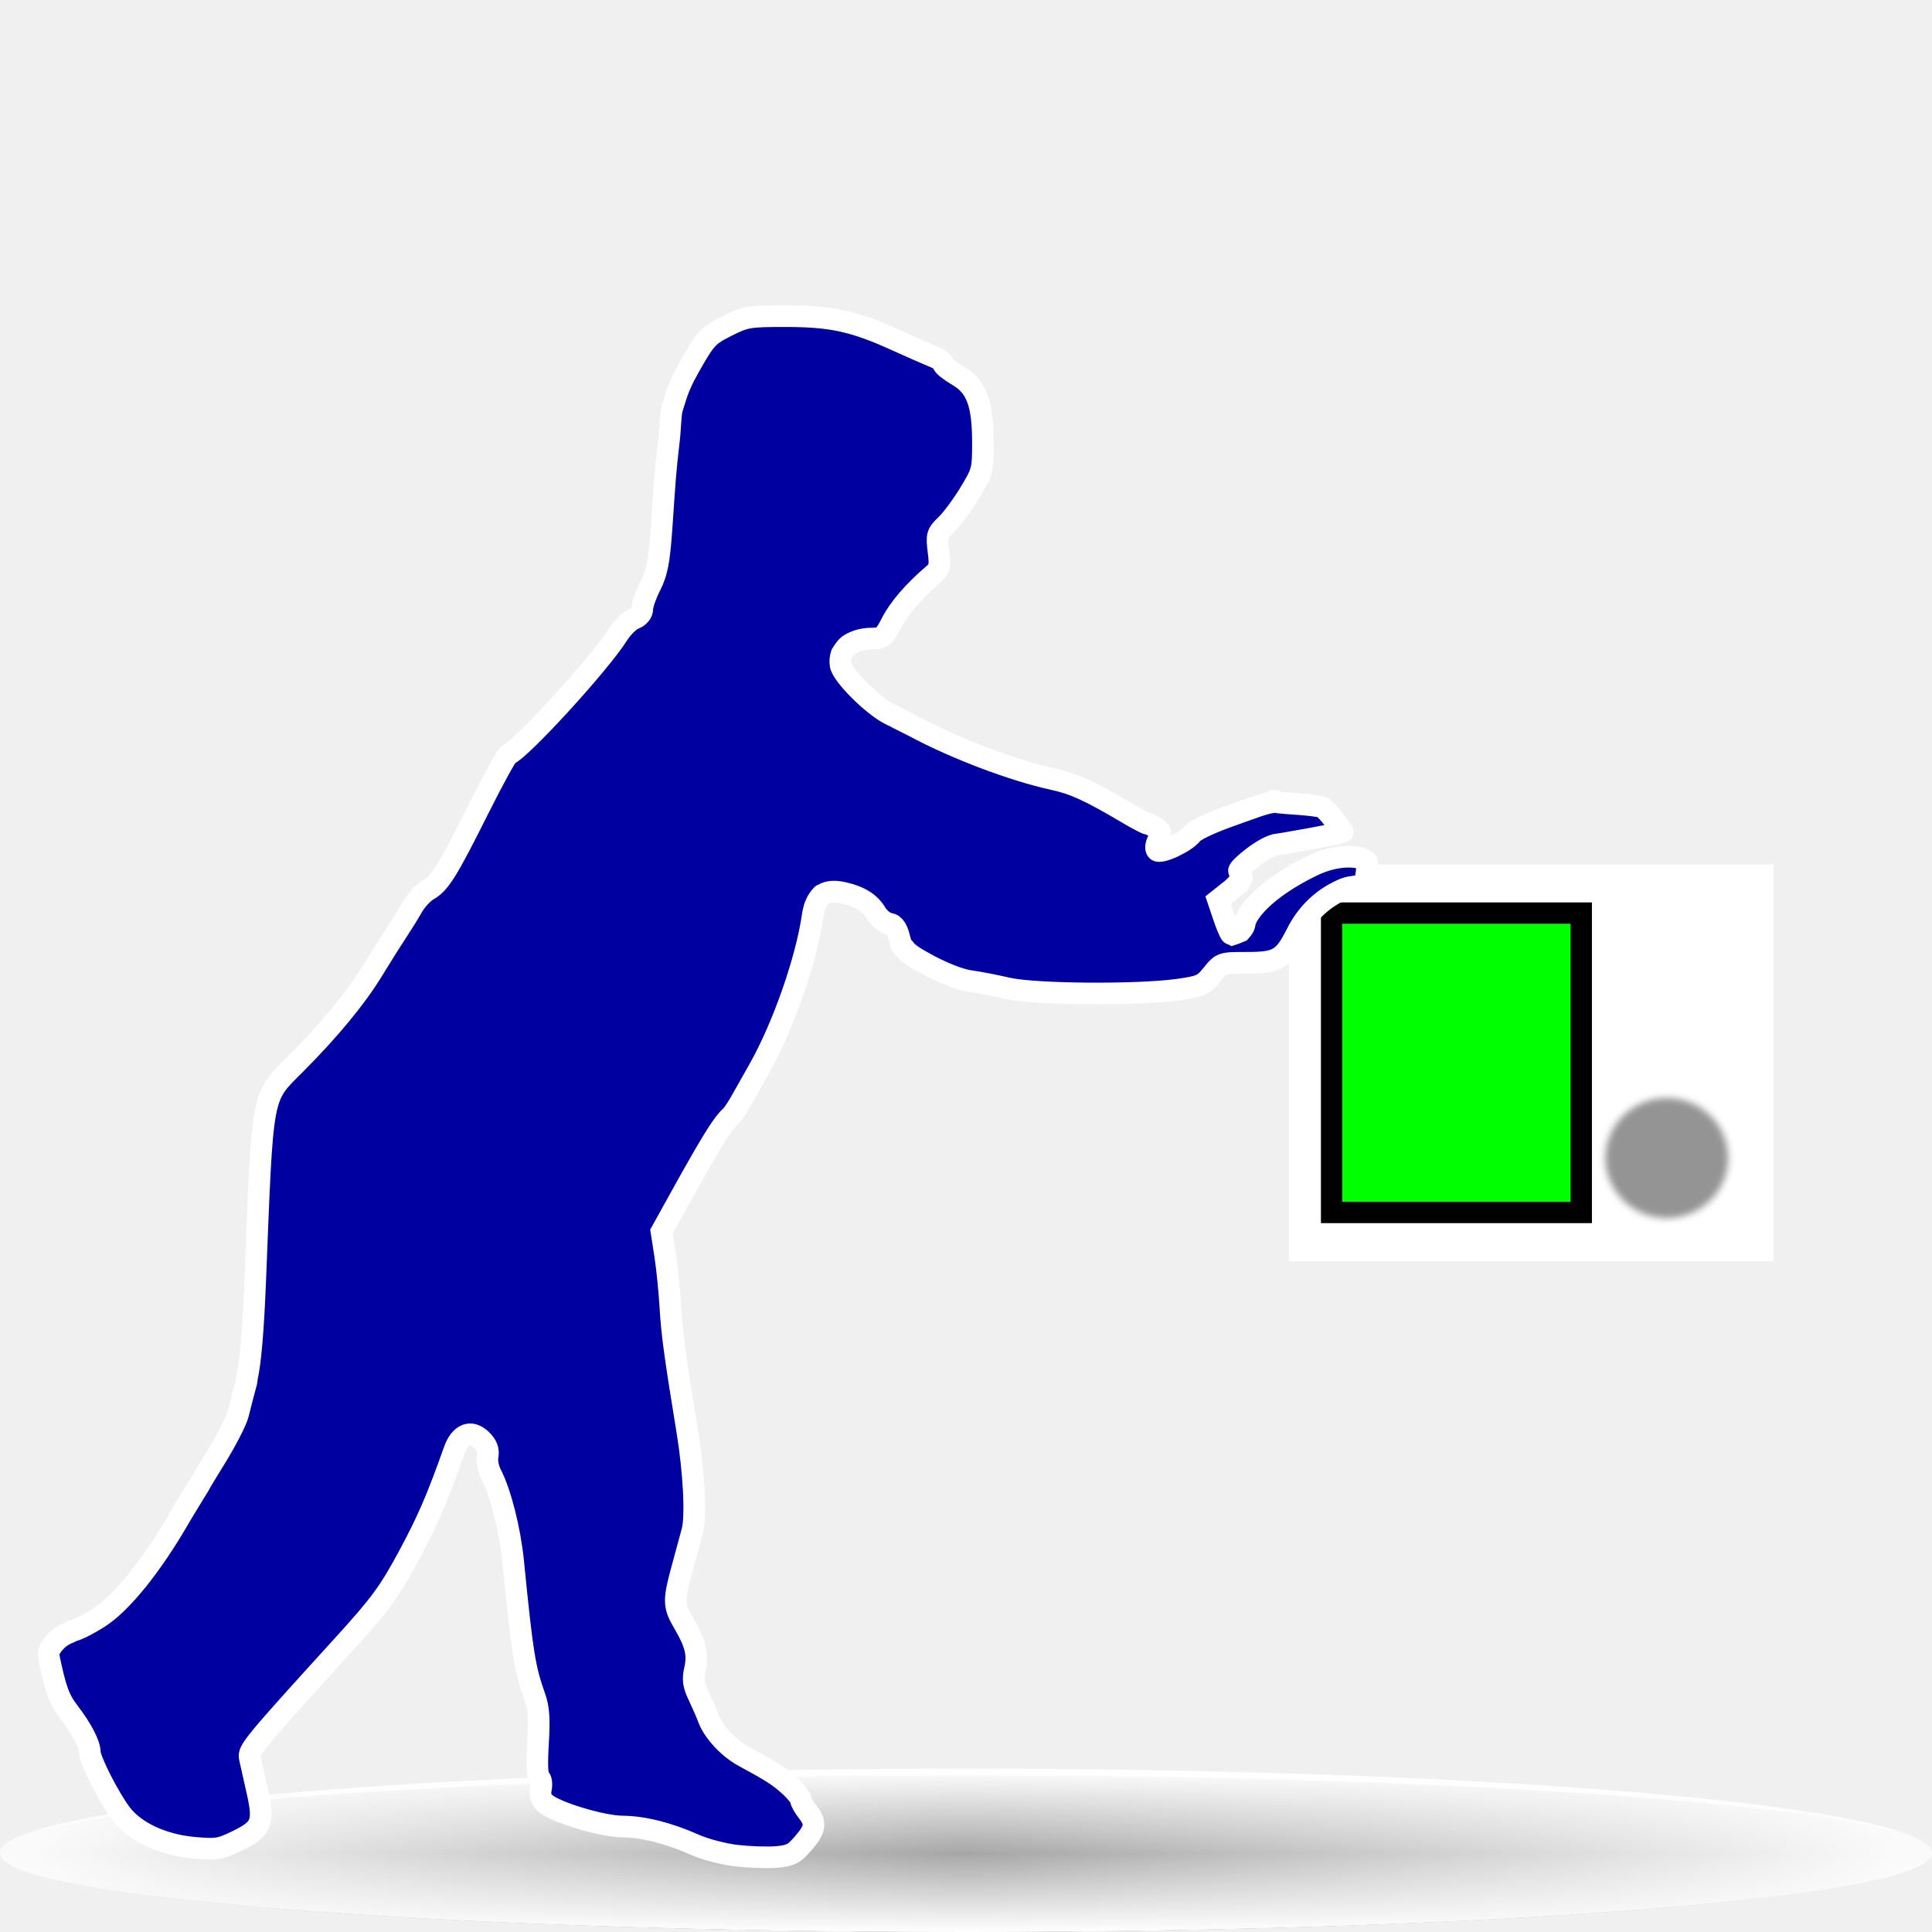
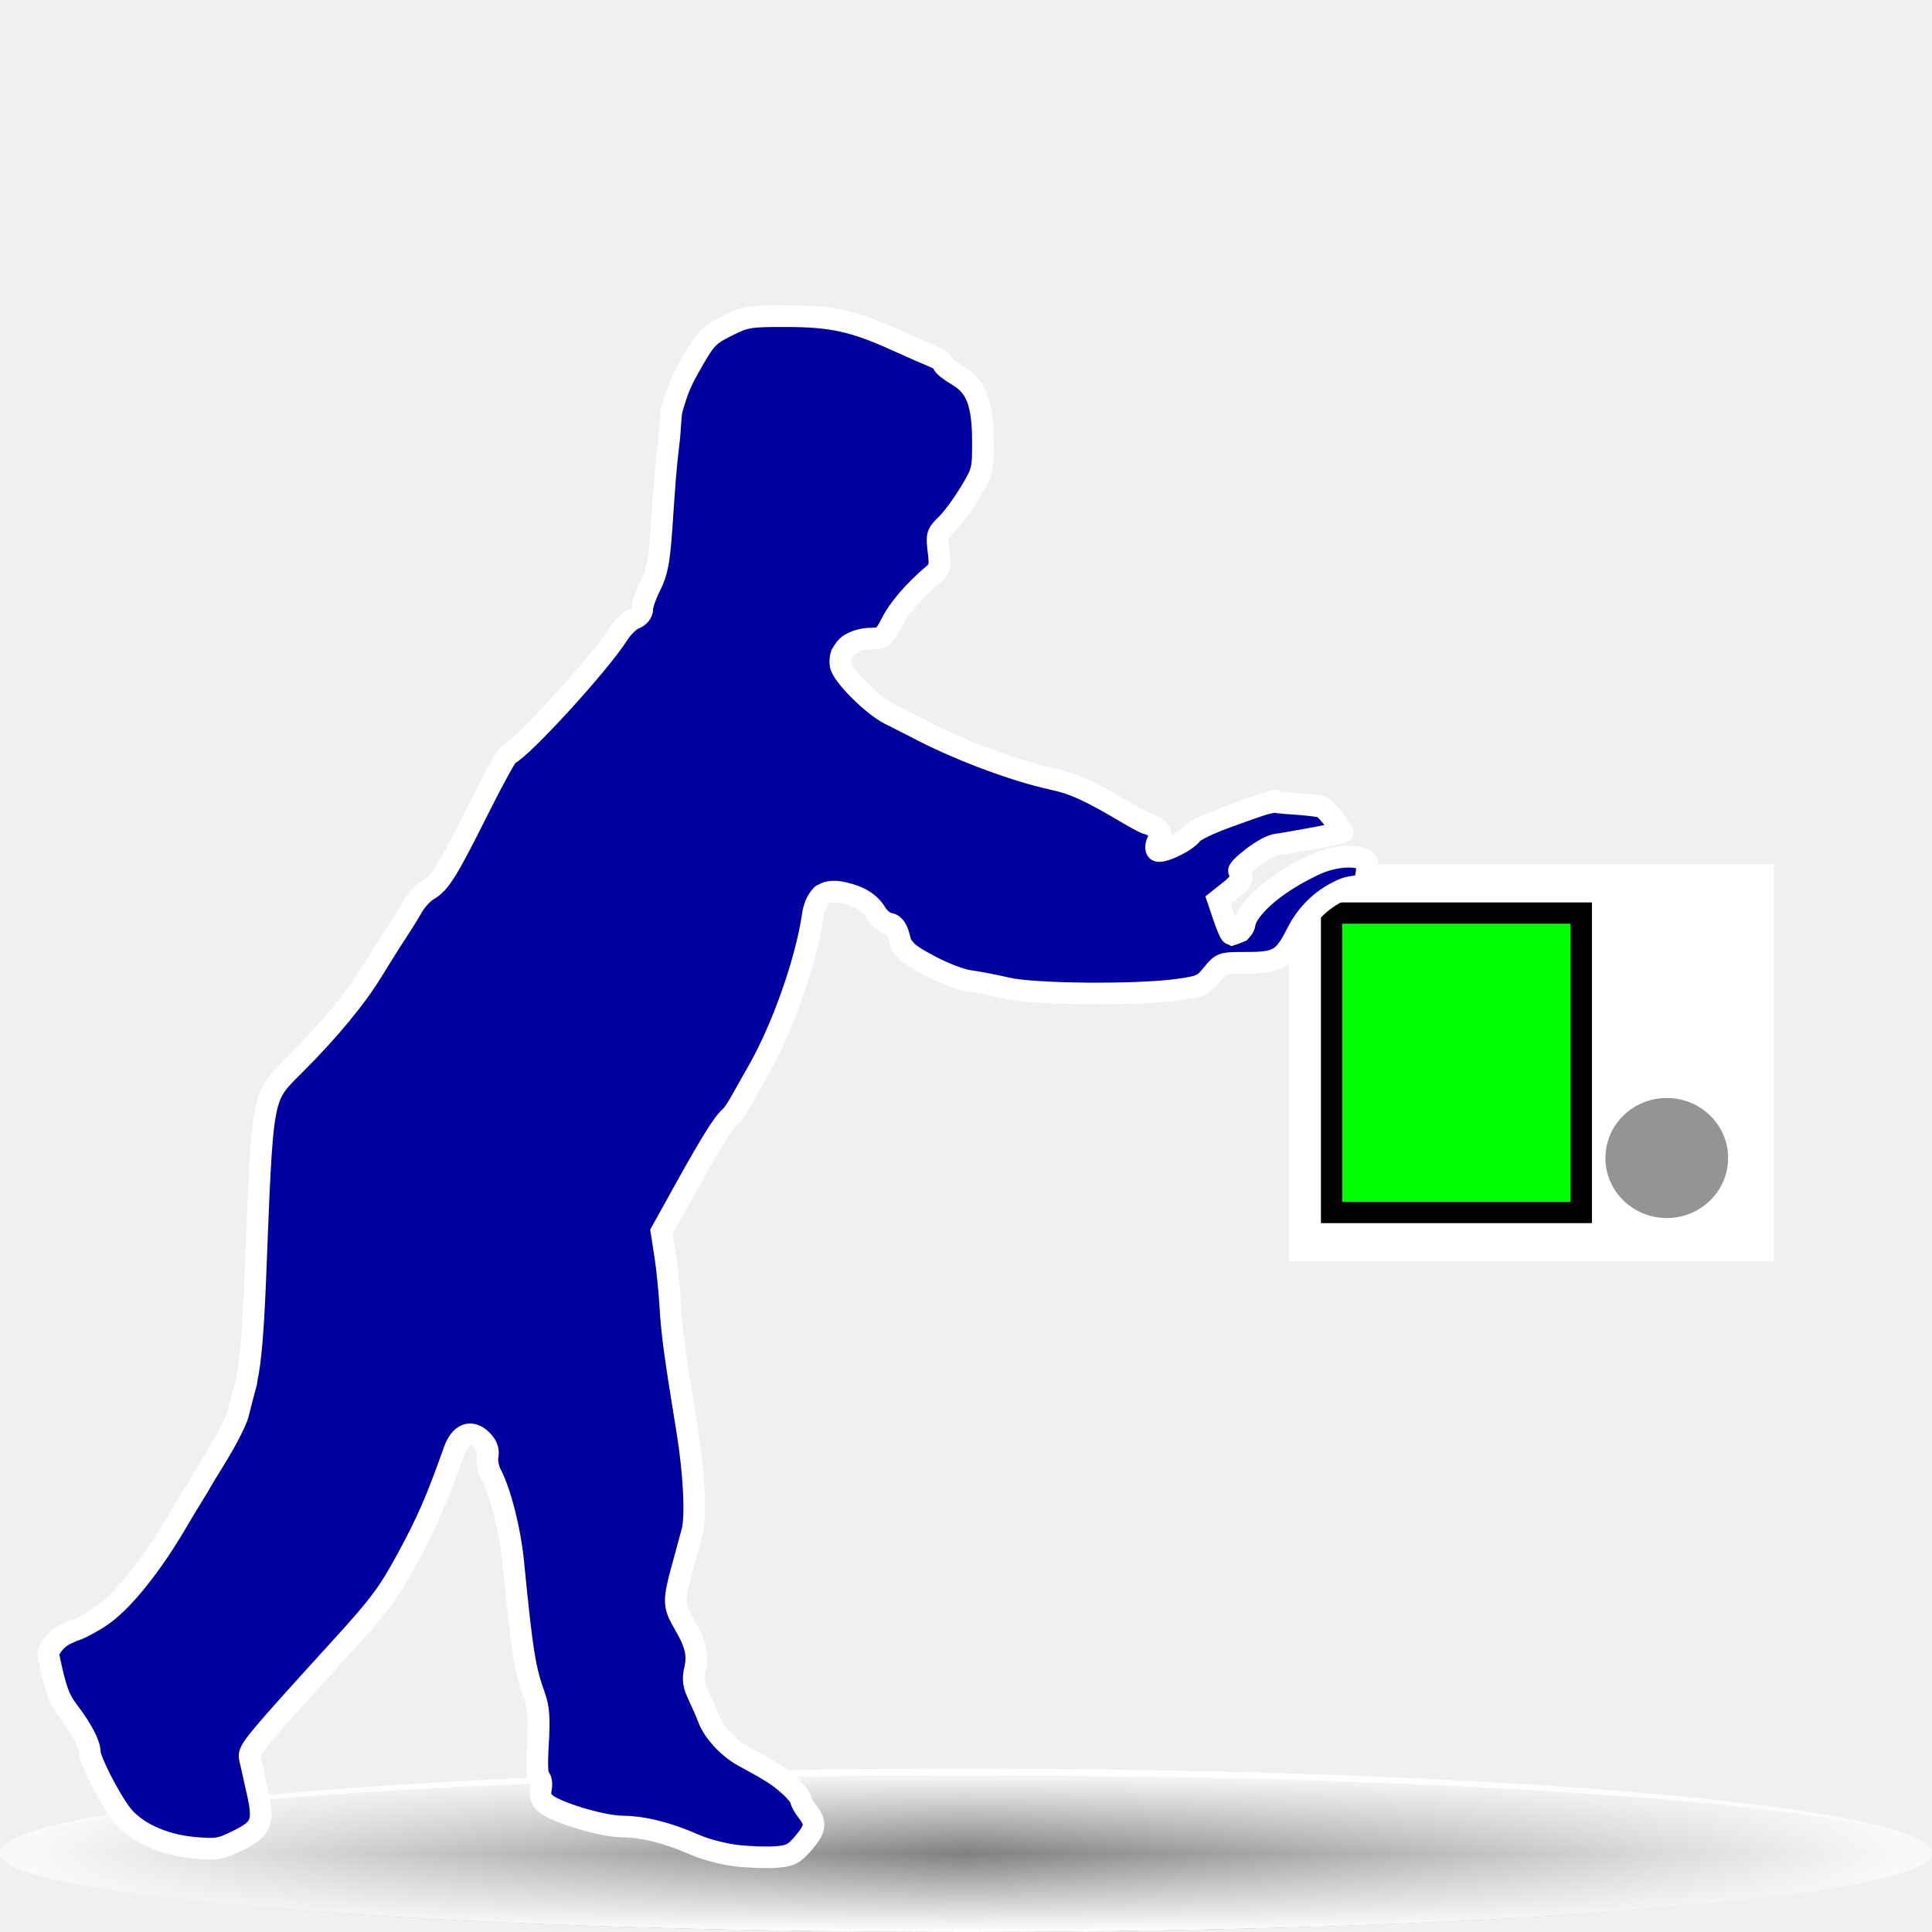
- <svg xmlns="http://www.w3.org/2000/svg" xmlns:xlink="http://www.w3.org/1999/xlink" version="1.0" width="128" height="128" id="svg1">
-   <defs id="defs3">
-     <filter id="filter3263">
-       <feGaussianBlur id="feGaussianBlur3265" stdDeviation="0.802" />
-     </filter>
-     <radialGradient cx="63.912" cy="115.709" r="63.912" fx="63.912" fy="115.709" id="radialGradient3336" xlink:href="#linearGradient3291" gradientUnits="userSpaceOnUse" gradientTransform="matrix(1,0,0,0.197802,0,92.82166)" />
-     <linearGradient id="linearGradient3291">
-       <stop id="stop3293" style="stop-color:#000000;stop-opacity:1" offset="0" />
-       <stop id="stop3295" style="stop-color:#000000;stop-opacity:0" offset="1" />
+ <svg xmlns="http://www.w3.org/2000/svg" width="128px" height="128px">
+   <defs>
+     <radialGradient id="defitem3" gradientUnits="userSpaceOnUse" cx="64" cy="122.802" fx="64" fy="122.802" r="61.537">
+       <stop stop-color="#000000" offset="0" stop-opacity="1" />
+       <stop stop-color="#000000" offset="1" stop-opacity="0" />
+     </radialGradient>
+     <linearGradient id="defitem4" gradientUnits="userSpaceOnUse" x1="64" y1="128" x2="64" y2="122.802">
+       <stop stop-color="#ffffff" offset="0" stop-opacity="1" />
+       <stop stop-color="#ffffff" offset="1" stop-opacity="0" />
    </linearGradient>
-     <linearGradient y2="122.232" x2="64.755" y1="116.609" x1="64.755" gradientUnits="userSpaceOnUse" id="defitem2">
-       <stop id="stop17" stop-opacity="1" offset="0" stop-color="#ffffff" />
-       <stop id="stop19" stop-opacity="0" offset="1" stop-color="#ffffff" />
+     <linearGradient id="defitem5" gradientUnits="userSpaceOnUse" x1="64" y1="117.179" x2="64" y2="122.802">
+       <stop stop-color="#ffffff" offset="0" stop-opacity="1" />
+       <stop stop-color="#ffffff" offset="1" stop-opacity="0" />
    </linearGradient>
-     <linearGradient y2="122.232" x2="64.755" y1="127.43" x1="64.755" gradientUnits="userSpaceOnUse" id="defitem1">
-       <stop id="stop12" stop-opacity="1" offset="0" stop-color="#ffffff" />
-       <stop id="stop14" stop-opacity="0" offset="1" stop-color="#ffffff" />
-     </linearGradient>
-     <radialGradient r="61.536" fy="122.232" fx="64.755" cy="122.232" cx="64.755" gradientUnits="userSpaceOnUse" id="defitem0">
-       <stop id="stop7" stop-opacity="1" offset="0" stop-color="#000000" />
-       <stop id="stop9" stop-opacity="0" offset="1" stop-color="#000000" />
-     </radialGradient>
-     <linearGradient y2="122.232" x2="64.755" y1="116.609" x1="64.755" gradientTransform="translate(-0.755169,0)" gradientUnits="userSpaceOnUse" id="linearGradient3247" xlink:href="#defitem2" />
-     <linearGradient y2="122.232" x2="64.755" y1="127.43" x1="64.755" gradientTransform="translate(-0.755169,0)" gradientUnits="userSpaceOnUse" id="linearGradient3245" xlink:href="#defitem1" />
-     <radialGradient r="61.536" fy="122.232" fx="64.755" cy="122.232" cx="64.755" gradientTransform="translate(-0.75517,0)" gradientUnits="userSpaceOnUse" id="radialGradient3243" xlink:href="#defitem0" />
-     <linearGradient y2="122.232" x2="64.755" y1="116.609" x1="64.755" gradientTransform="translate(-0.755169,0)" gradientUnits="userSpaceOnUse" id="linearGradient3234" xlink:href="#defitem2" />
-     <linearGradient y2="122.232" x2="64.755" y1="127.43" x1="64.755" gradientTransform="translate(-0.755169,0)" gradientUnits="userSpaceOnUse" id="linearGradient3232" xlink:href="#defitem1" />
-     <radialGradient r="61.536" fy="122.232" fx="64.755" cy="122.232" cx="64.755" gradientTransform="translate(-0.75517,0)" gradientUnits="userSpaceOnUse" id="radialGradient3230" xlink:href="#defitem0" />
-     <radialGradient gradientTransform="translate(-0.75517,0)" r="61.536" fy="122.232" fx="64.755" cy="122.232" cx="64.755" gradientUnits="userSpaceOnUse" id="radialGradient2677" xlink:href="#defitem0" />
-     <linearGradient gradientTransform="translate(-0.755169,0)" y2="122.232" x2="64.755" y1="127.43" x1="64.755" gradientUnits="userSpaceOnUse" id="linearGradient2675" xlink:href="#defitem1" />
-     <linearGradient gradientTransform="translate(-0.755169,0)" y2="122.232" x2="64.755" y1="116.609" x1="64.755" gradientUnits="userSpaceOnUse" id="linearGradient2673" xlink:href="#defitem2" />
-     <linearGradient y2="122.232" x2="64.755" y1="116.609" x1="64.755" gradientUnits="userSpaceOnUse" id="linearGradient2667">
-       <stop id="stop2669" stop-opacity="1" offset="0" stop-color="#ffffff" />
-       <stop id="stop2671" stop-opacity="0" offset="1" stop-color="#ffffff" />
-     </linearGradient>
-     <linearGradient y2="122.232" x2="64.755" y1="127.43" x1="64.755" gradientUnits="userSpaceOnUse" id="linearGradient2661">
-       <stop id="stop2663" stop-opacity="1" offset="0" stop-color="#ffffff" />
-       <stop id="stop2665" stop-opacity="0" offset="1" stop-color="#ffffff" />
-     </linearGradient>
-     <radialGradient r="61.536" fy="122.232" fx="64.755" cy="122.232" cx="64.755" gradientUnits="userSpaceOnUse" id="radialGradient2655">
-       <stop id="stop2657" stop-opacity="1" offset="0" stop-color="#000000" />
-       <stop id="stop2659" stop-opacity="0" offset="1" stop-color="#000000" />
-     </radialGradient>
  </defs>
-   <g id="g2685">
-     <g id="g2687">
-       <path id="path2689" d="" style="fill:#000000" />
+   <g id="Layer">
+     <g id="sombra">
+       <g id="g3225">
+         <path id="path1563" fill="url(#defitem3)" stroke-width="0" stroke-linecap="round" stroke-linejoin="round" d="M128 122.802C128 125.667 99.347 127.99 64 127.99C28.654 127.99 0 125.667 0 122.802C0 119.937 28.654 117.614 64 117.614C99.347 117.614 128 119.937 128 122.802L128 122.802Z" />
+         <path id="path3251" fill="url(#defitem4)" stroke-width="0" stroke-linecap="round" stroke-linejoin="round" d="M128 122.802L0 122.802C0 125.673 28.654 128 64 128C99.347 128 128 125.673 128 122.802L128 122.802Z" />
+         <path id="path2455" fill="url(#defitem5)" stroke-width="0" stroke-linecap="round" stroke-linejoin="round" d="M128 122.802L0 122.802C0 119.697 28.654 117.18 64 117.18C99.347 117.18 128 119.697 128 122.802L128 122.802Z" />
+       </g>
+       <path id="path2440" fill="#ffffff" fill-opacity="0.5" stroke-width="0" stroke-linecap="round" stroke-linejoin="round" d="M64 117.184C29.758 117.184 1.777 119.526 0.062 122.496C0 122.59 -7.5e-07 122.714 -7.5e-07 122.809C-7.5e-07 122.988 0.094 123.134 0.312 123.309C0.425 123.402 0.547 123.499 0.719 123.59C1.852 124.191 4.27 124.763 7.719 125.278C9.689 125.572 11.985 125.833 14.594 126.09C18.507 126.474 23.111 126.81 28.219 127.09C33.326 127.37 38.957 127.594 44.969 127.746C50.981 127.898 57.373 127.996 64 127.996C70.627 127.996 77.019 127.898 83.031 127.746C89.043 127.594 94.674 127.37 99.781 127.09C104.888 126.81 109.462 126.474 113.375 126.09C115.984 125.833 118.311 125.572 120.281 125.278C123.73 124.763 126.117 124.191 127.25 123.59C127.422 123.499 127.544 123.402 127.656 123.309C127.766 123.222 127.851 123.147 127.906 123.059C127.962 122.97 128 122.898 128 122.809C128 122.714 127.969 122.59 127.906 122.496C126.192 119.526 98.242 117.184 64 117.184Z" />
    </g>
-     <path id="path2691" d="" style="fill:#000000" />
-     <g id="g2693" />
-     <g id="g2695" />
-     <g id="g2697" />
-     <g id="g11264">
-       <path id="path11266" d="" style="fill:#000000" />
-     </g>
-     <path id="path11268" d="" style="fill:#000000" />
-     <g id="g11270" />
-     <g id="g11272" />
-     <g id="g11274" />
-     <path id="path2167" d="" style="fill:#000000" />
-     <g id="g3036">
-       <path id="path4922" d="" style="fill:#000000" />
-     </g>
-     <path id="path4924" d="" style="fill:#000000" />
-     <g id="g4926" />
-     <g id="g4928" />
-     <g id="g4930" />
-     <path id="path10095" d="" style="fill:#000000" />
-     <g id="g2878" />
-     <g id="g4938" />
-     <g id="g4640" />
-     <g id="g4646" />
-     <g id="g4730" />
-     <g id="g4748" />
-     <g id="g12948">
-       <path id="path12950" d="" style="fill:#000000" />
-     </g>
-     <path id="path12952" d="" style="fill:#000000" />
-     <g id="g12954" />
-     <g id="g12956" />
-     <g id="g12958" />
-     <path id="path12983" d="" style="fill:#000000" />
-     <g id="g12985">
-       <path id="path12987" d="" style="fill:#000000" />
-     </g>
-     <path id="path12989" d="" style="fill:#000000" />
-     <g id="g12991" />
-     <g id="g12993" />
-     <g id="g12995" />
-     <path id="path12997" d="" style="fill:#000000" />
-     <g id="g13007" />
-     <g id="g13009" />
-     <g id="g13021" />
-     <g id="g13023" />
-     <g id="g13025" />
-     <g id="g13027" />
-     <g transform="translate(0,58.59)" id="g3236">
-       <g id="g3225" transform="translate(5e-7,-58.02)">
-         <path id="path1563" d="M 128,122.232 C 128,125.097 99.347,127.42 64,127.42 C 28.654,127.42 0,125.097 0,122.232 C 0,119.367 28.654,117.044 64,117.044 C 99.347,117.044 128,119.367 128,122.232 L 128,122.232 z" style="fill:url(#radialGradient3243);stroke-width:0;stroke-linecap:round;stroke-linejoin:round" />
-         <path id="path3251" d="M 128,122.232 L 0,122.232 C 0,125.103 28.654,127.43 64,127.43 C 99.347,127.43 128,125.103 128,122.232 L 128,122.232 z" style="fill:url(#linearGradient3245);stroke-width:0;stroke-linecap:round;stroke-linejoin:round" />
-         <path id="path2455" d="M 128,122.232 L 0,122.232 C 0,119.127 28.654,116.61 64,116.61 C 99.347,116.61 128,119.127 128,122.232 L 128,122.232 z" style="fill:url(#linearGradient3247);stroke-width:0;stroke-linecap:round;stroke-linejoin:round" />
+     <g id="g2421">
+       <path id="path4205" fill="#000000" stroke-width="0.5" d="" />
+       <g id="g2252">
+         <path fill="#ffffff" stroke-width="2" stroke-linecap="round" d="M85.394 83.555L85.394 57.269L117.506 57.269L117.506 83.555L85.394 83.555Z" fill-rule="evenodd" />
+         <path fill="#00ff00" stroke="#000000" stroke-width="1.412" stroke-linecap="round" d="M104.764 80.33L88.221 80.33L88.221 60.493L104.764 60.493L104.764 80.33Z" />
+         <path id="path4213" fill="#000000" fill-opacity="0.42" stroke-width="1.203" d="M114.493 76.721C114.493 78.917 112.673 80.698 110.428 80.698C108.183 80.698 106.363 78.917 106.363 76.721C106.363 74.525 108.183 72.745 110.428 72.745C112.673 72.745 114.493 74.525 114.493 76.721Z" />
      </g>
-       <path style="opacity:0.65;fill:#ffffff;fill-opacity:1;stroke-width:0;stroke-linecap:round;stroke-linejoin:round" d="M 64,58.594 C 29.758,58.594 1.777,60.936 0.062,63.906 C 0,64 -7.5e-07,64.124 -7.5e-07,64.219 C -7.5e-07,64.398 0.094,64.544 0.312,64.719 C 0.425,64.812 0.547,64.909 0.719,65 C 1.852,65.601 4.27,66.173 7.719,66.688 C 9.689,66.982 11.985,67.243 14.594,67.5 C 18.507,67.884 23.112,68.22 28.219,68.5 C 33.326,68.78 38.957,69.004 44.969,69.156 C 50.981,69.308 57.373,69.406 64,69.406 C 70.627,69.406 77.019,69.308 83.031,69.156 C 89.043,69.004 94.674,68.78 99.781,68.5 C 104.888,68.22 109.462,67.884 113.375,67.5 C 115.984,67.243 118.311,66.982 120.281,66.688 C 123.73,66.173 126.117,65.601 127.25,65 C 127.422,64.909 127.544,64.812 127.656,64.719 C 127.766,64.632 127.851,64.557 127.906,64.469 C 127.962,64.38 128,64.308 128,64.219 C 128,64.124 127.969,64 127.906,63.906 C 126.192,60.936 98.242,58.594 64,58.594 z" id="path2440" />
-     </g>
-   </g>
-   <g id="layer1" style="opacity:1;display:inline">
-     <path d="" id="path3945" style="opacity:1" />
-   </g>
-   <path d="" id="path3081" />
-   <g id="layer2" style="display:inline" />
-   <g id="layer3" style="display:inline" />
-   <g id="layer4" style="opacity:1;display:inline" />
-   <g id="g2421" transform="matrix(0.5,0,0,0.5,-3.014893,8.147233)">
-     <path id="path4205" d="" />
-     <g id="g2252" transform="translate(25.7577,-7.88501)">
-       <rect style="fill:#ffffff;fill-opacity:1;fill-rule:evenodd;stroke-width:4;stroke-linecap:round;stroke-miterlimit:4;stroke-dasharray:none;stroke-opacity:1" id="rect4209" y="106.128" x="151.061" height="52.573" width="64.224" />
-       <rect style="fill:#00ff00;fill-opacity:1;stroke:#000000;stroke-width:2.823;stroke-linecap:round;stroke-miterlimit:4;stroke-dasharray:none;stroke-opacity:1" id="rect4211" transform="matrix(0,-1,1,0,0,0)" y="156.714" x="-152.251" height="33.086" width="39.673" />
-       <path style="fill:#000000;fill-opacity:0.42;stroke:none;stroke-width:4;stroke-miterlimit:4;stroke-dasharray:none;stroke-opacity:1;filter:url(#filter3263)" id="path4213" transform="matrix(0.6078735,0,0,0.594648,-29.04368,66.75981)" d="M 392.024,131.63 C 392.024,139.016 386.036,145.003 378.651,145.003 C 371.265,145.003 365.278,139.016 365.278,131.63 C 365.278,124.244 371.265,118.257 378.651,118.257 C 386.036,118.257 392.024,124.244 392.024,131.63 z" />
-     </g>
-     <g style="fill:#0000a1;fill-opacity:1;stroke:#ffffff;stroke-width:2.966;stroke-miterlimit:4;stroke-dasharray:none;stroke-opacity:1" id="g1886" transform="matrix(0.9660673,0,0,0.9660673,32.21056,-12.28843)">
-       <path style="fill:#0000a1;fill-opacity:1;stroke:#ffffff;stroke-width:2.966;stroke-miterlimit:4;stroke-dasharray:none;stroke-opacity:1" id="path1888" d="" />
-       <path style="fill:#0000a1;fill-opacity:1;stroke:#ffffff;stroke-width:2.966;stroke-miterlimit:4;stroke-dasharray:none;stroke-opacity:1" id="path1625" d="M 80.719,39.219 C 75.557,39.212 75.137,39.295 72.562,40.594 C 70.011,41.881 69.691,42.198 67.438,46.188 C 66.47,47.901 65.915,49.158 65.469,50.656 C 65.32,51.154 65.115,51.672 65,52.281 C 64.877,52.949 64.791,55.041 64.688,55.938 C 64.442,58.139 64.203,59.858 63.906,64.375 C 63.819,65.707 63.72,67.14 63.625,68.469 C 63.317,72.81 63.02,74.389 62.125,76.156 C 61.491,77.408 61,78.83 61,79.344 C 61,79.918 60.563,80.457 59.875,80.719 C 59.261,80.952 58.249,81.949 57.625,82.938 C 55.131,86.888 44.398,98.623 42.625,99.344 C 42.376,99.445 40.527,102.821 38.531,106.812 C 34.225,115.424 33.23,116.995 31.594,117.938 C 30.915,118.329 29.968,119.371 29.469,120.25 C 28.97,121.129 28.024,122.649 27.375,123.625 C 26.726,124.601 25.216,126.993 24.031,128.938 C 21.736,132.706 18.084,137.121 13.438,141.781 C 8.692,146.541 8.951,145.261 7.906,171.469 C 7.623,178.584 7.234,182.78 6.781,184.781 C 6.755,184.899 6.746,185.211 6.719,185.312 C 6.709,185.353 6.698,185.397 6.688,185.438 C 6.292,186.907 5.788,188.834 5.562,189.781 C 5.33,190.755 3.854,193.606 2.281,196.125 C 1.407,197.532 0.459,199.091 0.219,199.562 C -0.791,201.228 -1.917,203.028 -2.531,204.094 C -6.261,210.566 -10.452,215.765 -13.531,217.719 C -15.083,218.703 -16.732,219.529 -17.188,219.531 C -17.283,219.532 -17.424,219.72 -17.531,219.75 C -18.124,219.956 -18.747,220.299 -19.281,220.812 C -19.304,220.834 -19.322,220.853 -19.344,220.875 C -19.356,220.888 -19.363,220.893 -19.375,220.906 C -20.066,221.601 -20.553,222.405 -20.438,222.969 C -19.496,227.556 -19.01,228.893 -17.688,230.625 C -15.838,233.048 -14.783,235.109 -14.781,236.188 C -14.779,237.269 -12.102,242.515 -10.469,244.656 C -8.587,247.124 -4.794,248.898 -0.562,249.281 C 2.615,249.569 3.094,249.49 5.438,248.344 C 8.852,246.673 9.164,245.847 8.156,241.406 C 7.716,239.469 7.273,237.467 7.156,236.938 C 6.933,235.921 7.635,235.05 19.938,221.531 C 25.006,215.961 26.245,214.278 28.844,209.469 C 31.509,204.536 32.804,201.567 35.188,194.844 C 36.021,192.492 37.513,191.919 38.969,193.375 C 39.715,194.122 39.939,194.769 39.781,195.594 C 39.658,196.237 39.879,197.357 40.25,198.062 C 41.545,200.524 42.857,205.723 43.281,210 C 44.548,222.77 44.881,224.737 46.25,228.594 C 46.812,230.176 46.896,231.634 46.688,235.031 C 46.518,237.792 46.586,239.509 46.875,239.688 C 47.127,239.843 47.23,240.537 47.094,241.219 C 46.922,242.079 47.112,242.668 47.688,243.188 C 49.039,244.408 55.441,246.35 58.219,246.375 C 61.144,246.402 64.543,247.254 68.188,248.875 C 69.596,249.501 72.16,250.174 73.906,250.375 C 75.653,250.576 78.1,250.662 79.344,250.562 C 81.292,250.407 81.801,250.161 83.062,248.688 C 84.78,246.682 84.886,245.907 83.656,244.344 C 83.157,243.709 82.75,242.985 82.75,242.719 C 82.75,242.452 82.069,241.586 81.219,240.812 C 79.73,239.458 78.627,238.764 74.906,236.75 C 72.805,235.613 70.739,233.366 70.062,231.531 C 69.787,230.783 69.165,229.373 68.688,228.375 C 68.002,226.942 67.901,226.181 68.219,224.812 C 68.69,222.784 68.307,221.264 66.688,218.5 C 65.265,216.073 65.262,215.423 66.469,210.969 C 66.987,209.057 67.609,206.779 67.844,205.906 C 68.402,203.833 68.087,197.779 67.156,192.094 C 65.458,181.723 65.059,178.728 64.844,175.062 C 64.719,172.942 64.402,169.772 64.125,168 L 63.625,164.781 L 67.125,158.469 C 70.696,152.077 72.134,149.829 73.094,149 C 73.386,148.748 74.012,147.811 74.5,146.938 C 74.988,146.064 76.087,144.122 76.938,142.625 C 80.257,136.785 83.488,127.583 84.375,121.406 C 84.544,120.227 84.963,119.303 85.531,118.719 C 85.556,118.694 85.569,118.649 85.594,118.625 C 85.666,118.556 85.767,118.558 85.844,118.5 C 86.507,118.105 87.361,118.036 88.594,118.312 C 90.897,118.83 92.325,119.77 93.125,121.219 C 93.165,121.29 93.245,121.332 93.281,121.406 C 93.29,121.424 93.304,121.42 93.312,121.438 C 93.639,121.884 94.001,122.177 94.375,122.344 C 94.46,122.368 94.549,122.575 94.625,122.562 C 95.396,122.434 95.891,123.127 96.188,124.219 C 96.272,124.614 96.378,124.777 96.469,125.406 C 96.485,125.52 96.784,125.725 96.906,125.875 C 97.304,126.484 98.064,127.071 100.188,128.188 C 100.207,128.198 100.2,128.209 100.219,128.219 C 102.198,129.263 104.526,130.222 105.906,130.406 C 107.029,130.556 109.347,131.002 111.094,131.406 C 114.786,132.262 128.816,132.372 134.469,131.594 C 137.572,131.167 137.971,130.977 139.156,129.5 C 140.44,127.9 140.489,127.906 143.938,127.906 C 148.179,127.906 148.97,127.431 150.781,123.844 C 151.484,122.452 152.409,121.21 153.5,120.188 C 154.595,119.164 155.886,118.345 157.312,117.75 C 158.257,117.356 159.958,117.435 160.084,117.038 C 160.168,116.879 160.569,114.097 160.404,114.073 C 159.715,113.188 156.412,112.893 152.928,114.582 C 146.163,117.861 143.774,121.244 143.625,122.531 C 143.572,122.989 143.294,123.298 143.031,123.594 C 142.67,123.735 142.335,123.908 141.938,124.031 C 141.865,123.994 141.781,124.007 141.719,123.938 C 141.544,123.742 141.077,122.615 140.688,121.438 L 139.969,119.312 L 141.781,117.875 C 142.193,117.549 142.235,117.431 142.469,117.219 C 142.552,117.156 142.716,117.166 142.781,117.094 C 142.942,116.916 142.947,116.819 143.031,116.688 C 143.081,116.613 143.167,116.476 143.188,116.406 C 143.262,116.138 143.173,115.843 142.875,115.406 C 142.851,115.37 142.865,115.347 142.844,115.312 C 142.626,115.001 146.456,111.759 148.196,111.66 C 148.634,111.635 156.522,110.226 157.061,109.997 C 157.139,109.955 154.938,106.876 154.281,106.594 C 153.417,106.222 148.87,106.025 148.312,105.938 C 148.122,105.884 147.786,105.656 147.688,105.656 C 147.628,105.656 147.566,105.831 147.5,105.875 C 146.426,106 144.838,106.609 141.062,107.969 C 138.817,108.777 136.712,109.788 136.406,110.219 C 135.634,111.308 132.082,112.988 131.594,112.5 C 131.367,112.273 131.434,111.684 131.75,111.094 C 132.218,110.219 132.198,109.948 131.5,109.438 C 131.047,109.106 130.503,108.844 130.312,108.844 C 130.122,108.844 128.883,108.188 127.562,107.406 C 122.314,104.299 120.213,103.346 117.312,102.719 C 111.919,101.552 103.967,98.54 98.406,95.562 C 98.044,95.369 96.931,94.813 95.938,94.312 C 95.741,94.158 95.629,94.081 95.375,94.031 C 95.222,93.955 95.151,93.919 95,93.844 C 92.574,92.634 88.386,88.441 88.188,87.031 C 88.112,86.495 88.174,86.022 88.312,85.594 C 88.64,85.075 88.951,84.525 89.531,84.188 C 90.347,83.714 91.354,83.438 92.469,83.438 C 93.924,83.438 94.191,83.238 95.188,81.281 C 95.686,80.303 96.457,79.195 97.438,78.062 C 98.418,76.93 99.594,75.771 100.906,74.656 C 101.773,73.92 101.882,73.523 101.625,71.469 C 101.351,69.273 101.397,69.049 102.688,67.812 C 103.446,67.086 104.907,65.122 105.906,63.469 C 107.648,60.586 107.719,60.327 107.719,56.625 C 107.719,51.208 106.86,48.886 104.281,47.375 C 103.178,46.728 102.25,45.994 102.25,45.75 C 102.25,45.506 101.717,45.085 101.031,44.812 C 100.345,44.54 98.027,43.525 95.906,42.562 C 90.008,39.885 86.985,39.227 80.719,39.219 z" />
+       <g id="g1886">
+         <path id="path1888" fill="#0000a1" stroke="#ffffff" stroke-width="1.433" d="" />
+         <path id="path1625" fill="#0000a1" stroke="#ffffff" stroke-width="1.433" d="M52.08 20.947C49.587 20.944 49.384 20.984 48.141 21.611C46.908 22.233 46.753 22.386 45.665 24.313C45.198 25.141 44.93 25.748 44.714 26.472C44.642 26.712 44.543 26.963 44.488 27.257C44.428 27.579 44.386 28.59 44.337 29.023C44.218 30.086 44.103 30.917 43.959 33.098C43.917 33.742 43.87 34.434 43.823 35.076C43.675 37.173 43.531 37.936 43.099 38.789C42.792 39.394 42.555 40.081 42.555 40.329C42.555 40.606 42.344 40.867 42.012 40.993C41.715 41.106 41.227 41.587 40.925 42.065C39.721 43.973 34.536 49.641 33.68 49.989C33.559 50.038 32.666 51.669 31.702 53.597C29.622 57.757 29.142 58.515 28.351 58.971C28.023 59.16 27.566 59.663 27.325 60.088C27.084 60.512 26.627 61.247 26.313 61.718C26 62.189 25.27 63.345 24.698 64.284C23.59 66.105 21.825 68.237 19.581 70.488C17.289 72.787 17.414 72.169 16.909 84.828C16.772 88.265 16.585 90.292 16.366 91.259C16.353 91.315 16.349 91.466 16.336 91.515C16.331 91.535 16.326 91.556 16.321 91.576C16.13 92.285 15.886 93.216 15.777 93.674C15.665 94.144 14.952 95.521 14.192 96.738C13.77 97.417 13.312 98.171 13.196 98.398C12.708 99.203 12.164 100.073 11.868 100.587C10.066 103.713 8.042 106.225 6.554 107.168C5.805 107.644 5.008 108.043 4.788 108.044C4.742 108.044 4.674 108.135 4.622 108.15C4.336 108.249 4.035 108.415 3.777 108.663C3.766 108.673 3.757 108.682 3.747 108.693C3.741 108.699 3.738 108.702 3.732 108.708C3.398 109.044 3.162 109.432 3.218 109.704C3.673 111.92 3.908 112.566 4.547 113.403C5.44 114.573 5.95 115.569 5.951 116.09C5.951 116.612 7.245 119.146 8.034 120.18C8.943 121.372 10.774 122.229 12.819 122.414C14.353 122.553 14.585 122.515 15.717 121.961C17.366 121.155 17.517 120.756 17.03 118.61C16.818 117.674 16.603 116.708 16.547 116.452C16.439 115.961 16.778 115.54 22.721 109.01C25.169 106.32 25.767 105.507 27.023 103.183C28.311 100.801 28.936 99.367 30.087 96.119C30.49 94.983 31.21 94.706 31.914 95.41C32.274 95.77 32.382 96.083 32.306 96.481C32.247 96.792 32.353 97.333 32.532 97.674C33.158 98.863 33.792 101.374 33.997 103.44C34.608 109.608 34.769 110.558 35.431 112.421C35.702 113.186 35.743 113.89 35.642 115.531C35.56 116.865 35.593 117.694 35.733 117.78C35.855 117.856 35.904 118.19 35.838 118.52C35.755 118.935 35.847 119.22 36.125 119.471C36.778 120.06 39.87 120.998 41.212 121.01C42.625 121.023 44.267 121.435 46.027 122.218C46.708 122.521 47.946 122.845 48.79 122.943C49.633 123.04 50.816 123.081 51.416 123.033C52.357 122.958 52.603 122.839 53.212 122.127C54.042 121.159 54.093 120.784 53.499 120.029C53.258 119.723 53.061 119.373 53.061 119.244C53.061 119.116 52.732 118.697 52.322 118.324C51.603 117.669 51.07 117.334 49.273 116.361C48.257 115.812 47.26 114.727 46.933 113.84C46.8 113.479 46.499 112.798 46.269 112.316C45.938 111.624 45.889 111.256 46.042 110.595C46.27 109.615 46.085 108.881 45.303 107.546C44.616 106.374 44.614 106.059 45.197 103.908C45.447 102.984 45.748 101.885 45.861 101.463C46.131 100.461 45.979 97.537 45.529 94.791C44.709 89.781 44.516 88.335 44.412 86.564C44.352 85.54 44.199 84.008 44.065 83.153L43.823 81.598L45.514 78.549C47.239 75.461 47.934 74.375 48.397 73.975C48.538 73.853 48.841 73.401 49.076 72.979C49.312 72.557 49.843 71.619 50.254 70.896C51.857 68.075 53.418 63.63 53.846 60.646C53.928 60.077 54.131 59.63 54.405 59.348C54.417 59.336 54.423 59.314 54.435 59.303C54.47 59.27 54.519 59.27 54.556 59.242C54.876 59.052 55.289 59.018 55.884 59.152C56.996 59.402 57.687 59.856 58.073 60.556C58.092 60.59 58.131 60.611 58.148 60.646C58.153 60.655 58.159 60.653 58.163 60.661C58.321 60.877 58.496 61.019 58.677 61.099C58.718 61.111 58.761 61.211 58.797 61.205C59.17 61.143 59.409 61.477 59.552 62.005C59.593 62.196 59.644 62.275 59.688 62.578C59.696 62.633 59.84 62.733 59.899 62.805C60.092 63.099 60.459 63.382 61.484 63.922C61.493 63.927 61.49 63.932 61.499 63.937C62.456 64.442 63.58 64.904 64.247 64.994C64.789 65.066 65.909 65.281 66.752 65.477C68.536 65.89 75.313 65.943 78.043 65.567C79.543 65.361 79.735 65.269 80.308 64.556C80.928 63.783 80.951 63.786 82.617 63.786C84.666 63.786 85.048 63.557 85.923 61.824C86.262 61.152 86.709 60.552 87.236 60.058C87.765 59.563 88.389 59.168 89.078 58.88C89.534 58.69 90.356 58.728 90.416 58.536C90.457 58.46 90.65 57.116 90.571 57.104C90.238 56.677 88.643 56.534 86.96 57.35C83.692 58.934 82.538 60.568 82.466 61.19C82.441 61.411 82.306 61.56 82.179 61.703C82.005 61.771 81.843 61.855 81.651 61.914C81.616 61.896 81.575 61.902 81.545 61.869C81.461 61.775 81.236 61.23 81.047 60.661L80.7 59.635L81.576 58.941C81.775 58.783 81.795 58.726 81.908 58.624C81.948 58.593 82.027 58.598 82.058 58.563C82.136 58.477 82.139 58.431 82.179 58.367C82.203 58.331 82.245 58.265 82.255 58.231C82.291 58.101 82.248 57.959 82.104 57.748C82.092 57.731 82.099 57.72 82.089 57.703C81.983 57.552 83.834 55.986 84.674 55.938C84.886 55.926 88.696 55.246 88.956 55.135C88.994 55.115 87.93 53.628 87.613 53.491C87.196 53.312 84.999 53.217 84.73 53.174C84.638 53.148 84.476 53.038 84.428 53.038C84.4 53.038 84.37 53.123 84.338 53.144C83.819 53.204 83.052 53.499 81.228 54.156C80.144 54.546 79.127 55.034 78.979 55.242C78.606 55.769 76.89 56.58 76.655 56.344C76.545 56.235 76.577 55.95 76.73 55.665C76.956 55.242 76.947 55.112 76.609 54.865C76.39 54.705 76.128 54.578 76.036 54.578C75.944 54.578 75.345 54.262 74.707 53.884C72.172 52.383 71.157 51.923 69.756 51.62C67.151 51.056 63.31 49.601 60.624 48.163C60.449 48.069 59.911 47.801 59.431 47.559C59.337 47.484 59.282 47.447 59.16 47.423C59.086 47.386 59.051 47.369 58.979 47.333C57.807 46.748 55.784 44.723 55.688 44.042C55.651 43.783 55.681 43.554 55.748 43.348C55.907 43.097 56.056 42.831 56.337 42.668C56.731 42.44 57.217 42.306 57.756 42.306C58.459 42.306 58.588 42.21 59.069 41.265C59.31 40.792 59.682 40.257 60.156 39.71C60.63 39.163 61.197 38.603 61.831 38.065C62.25 37.709 62.303 37.517 62.179 36.525C62.046 35.464 62.068 35.356 62.692 34.759C63.058 34.408 63.764 33.459 64.247 32.661C65.088 31.268 65.122 31.143 65.122 29.355C65.122 26.738 64.707 25.617 63.462 24.887C62.929 24.574 62.481 24.22 62.481 24.102C62.481 23.984 62.223 23.781 61.892 23.649C61.56 23.517 60.441 23.027 59.416 22.562C56.567 21.269 55.107 20.951 52.08 20.947Z" />
+       </g>
    </g>
  </g>
</svg>
